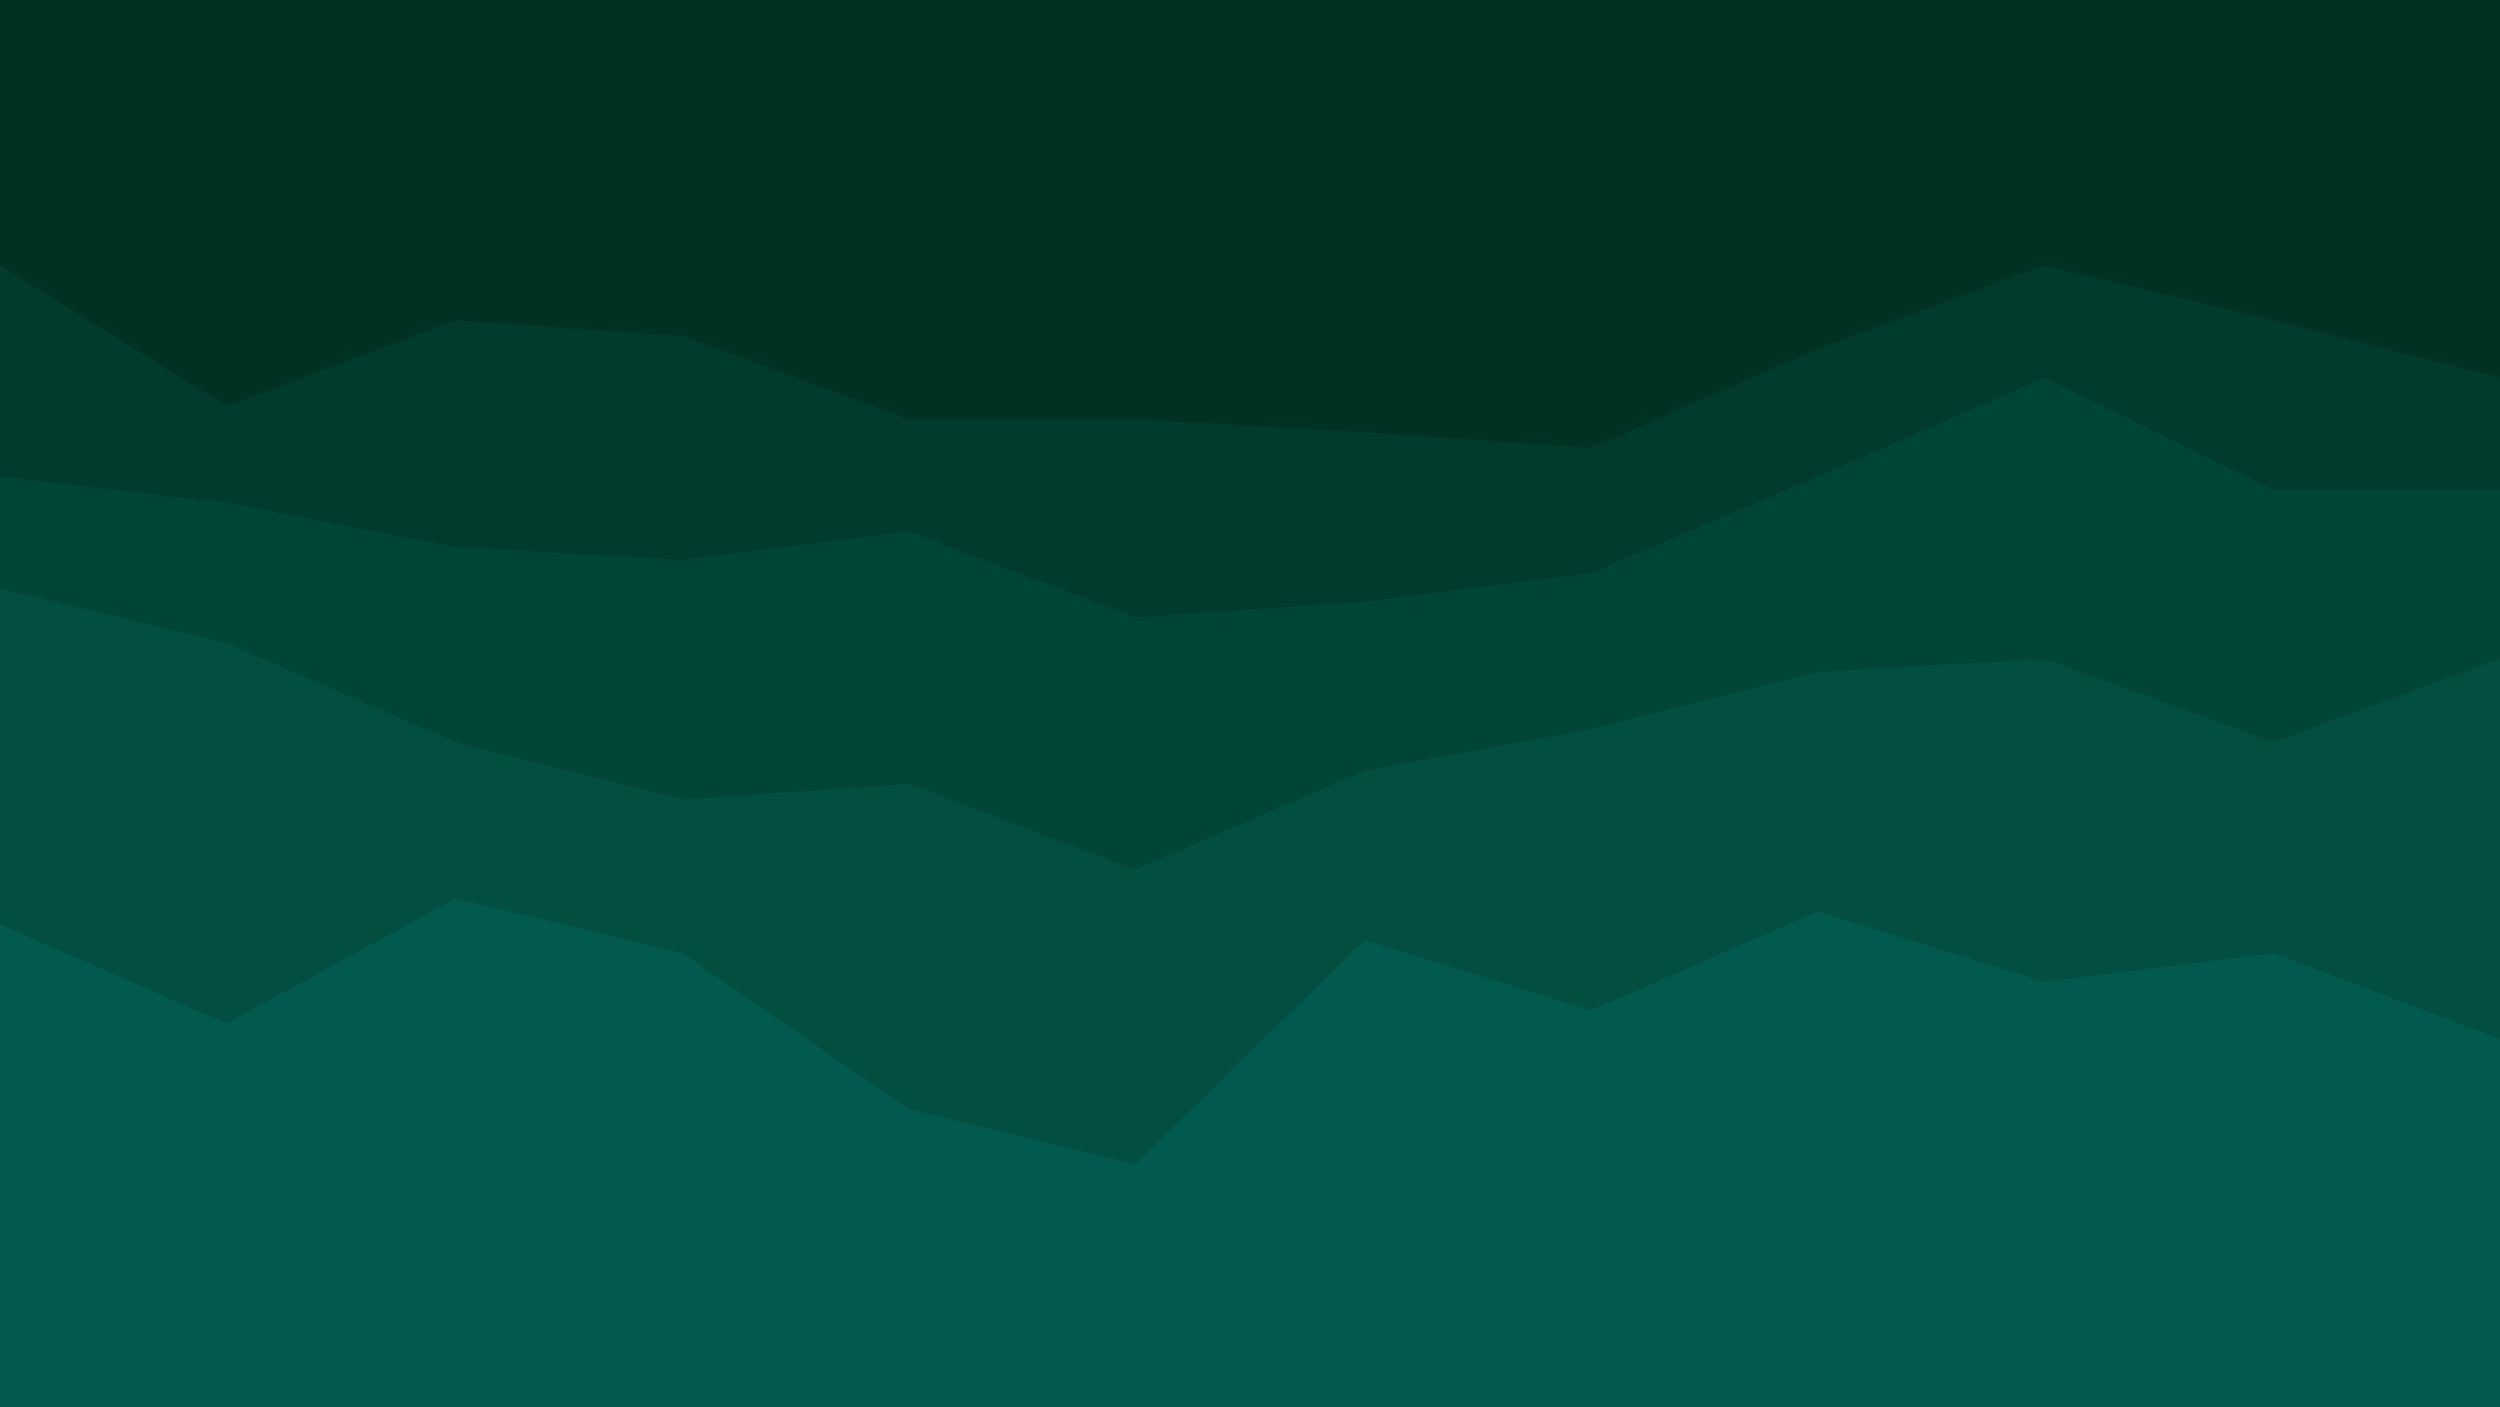
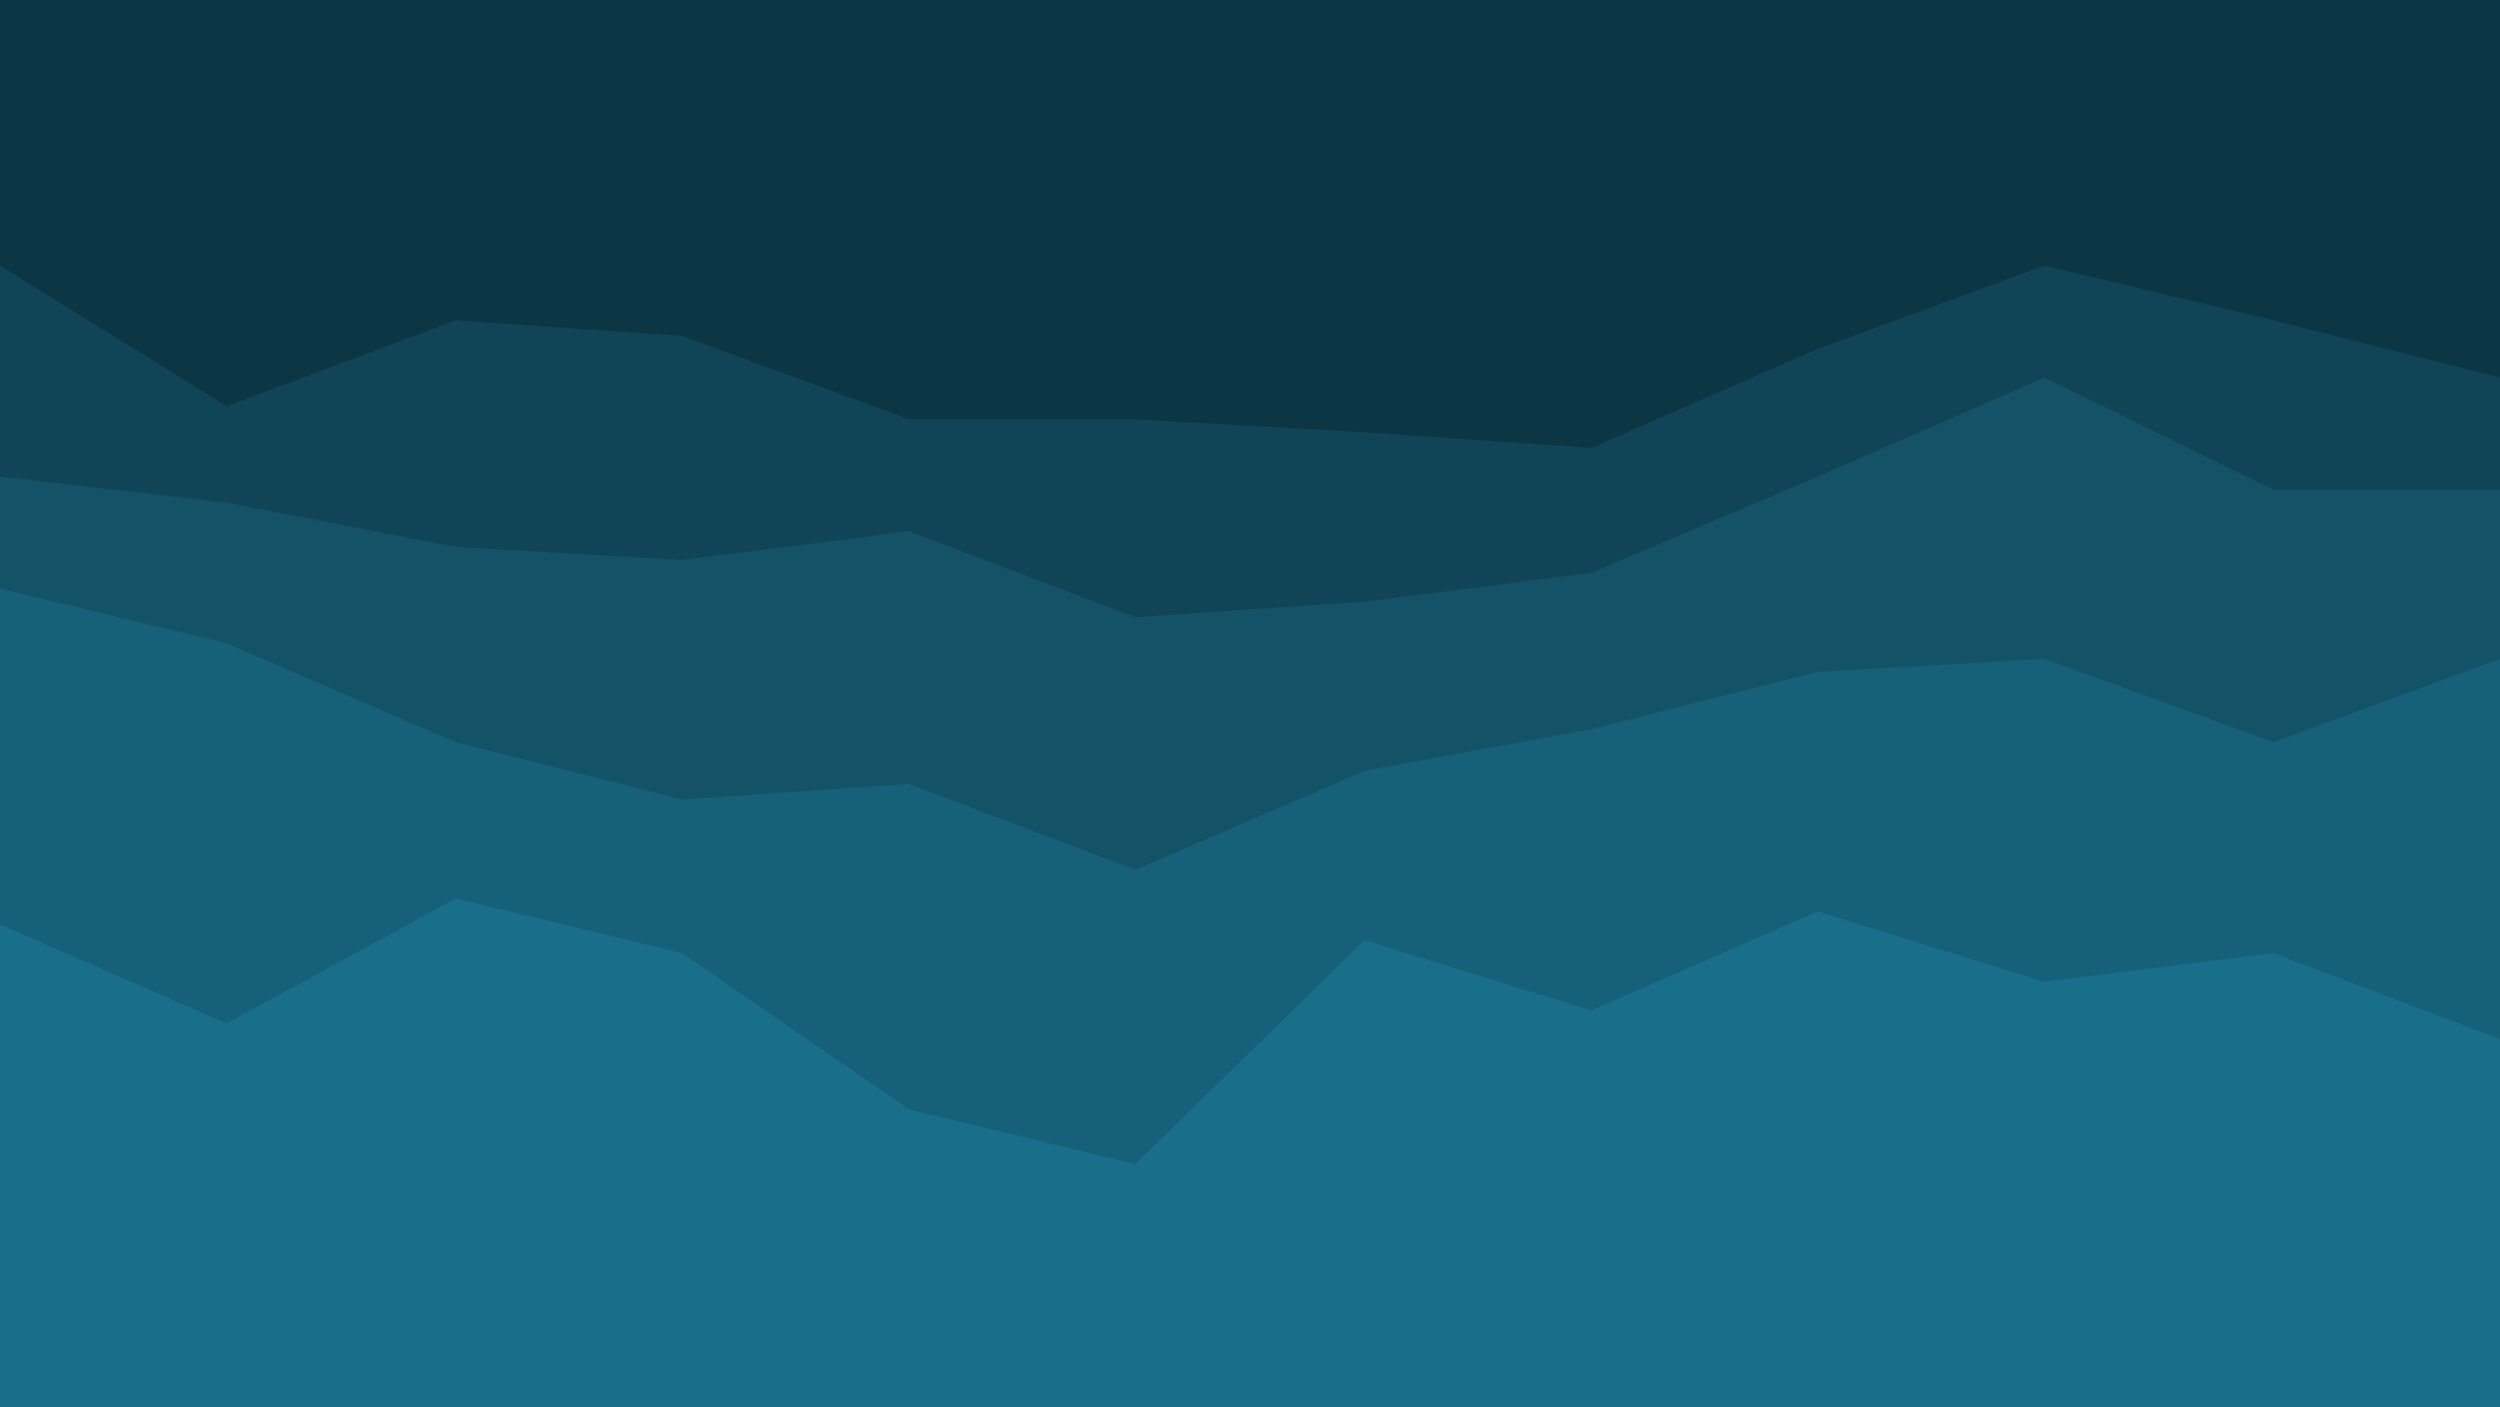
<svg xmlns="http://www.w3.org/2000/svg" id="visual" viewBox="0 0 960 540" width="960" height="540" version="1.1">
-   <path d="M0 104L87 158L175 125L262 131L349 163L436 163L524 168L611 174L698 136L785 104L873 125L960 147L960 0L873 0L785 0L698 0L611 0L524 0L436 0L349 0L262 0L175 0L87 0L0 0Z" fill="#003223" />
-   <path d="M0 185L87 195L175 212L262 217L349 206L436 239L524 233L611 222L698 185L785 147L873 190L960 190L960 145L873 123L785 102L698 134L611 172L524 166L436 161L349 161L262 129L175 123L87 156L0 102Z" fill="#013b2d" />
-   <path d="M0 228L87 249L175 287L262 309L349 303L436 336L524 298L611 282L698 260L785 255L873 287L960 255L960 188L873 188L785 145L698 183L611 220L524 231L436 237L349 204L262 215L175 210L87 193L0 183Z" fill="#014537" />
-   <path d="M0 357L87 395L175 347L262 368L349 428L436 449L524 363L611 390L698 352L785 379L873 368L960 401L960 253L873 285L785 253L698 258L611 280L524 296L436 334L349 301L262 307L175 285L87 247L0 226Z" fill="#024f42" />
-   <path d="M0 541L87 541L175 541L262 541L349 541L436 541L524 541L611 541L698 541L785 541L873 541L960 541L960 399L873 366L785 377L698 350L611 388L524 361L436 447L349 426L262 366L175 345L87 393L0 355Z" fill="#02594e" />
+   <path d="M0 104L87 158L175 125L262 131L349 163L436 163L524 168L611 174L698 136L785 104L873 125L960 147L960 0L873 0L785 0L698 0L611 0L524 0L436 0L349 0L262 0L175 0L87 0L0 0Z" fill="#0d3644" />
+   <path d="M0 185L87 195L175 212L262 217L349 206L436 239L524 233L611 222L698 185L785 147L873 190L960 190L960 145L873 123L785 102L698 134L611 172L524 166L436 161L349 161L262 129L175 123L87 156L0 102Z" fill="#104456" />
+   <path d="M0 228L87 249L175 287L262 309L349 303L436 336L524 298L611 282L698 260L785 255L873 287L960 255L960 188L873 188L785 145L698 183L611 220L524 231L436 237L349 204L262 215L175 210L87 193L0 183Z" fill="#135267" />
+   <path d="M0 357L87 395L175 347L262 368L349 428L436 449L524 363L611 390L698 352L785 379L873 368L960 401L960 253L873 285L785 253L698 258L611 280L524 296L436 334L349 301L262 307L175 285L87 247L0 226Z" fill="#166079" />
+   <path d="M0 541L87 541L175 541L262 541L349 541L436 541L524 541L611 541L698 541L785 541L873 541L960 541L960 399L873 366L785 377L698 350L611 388L524 361L436 447L349 426L262 366L175 345L87 393L0 355Z" fill="#196E8A" />
</svg>
